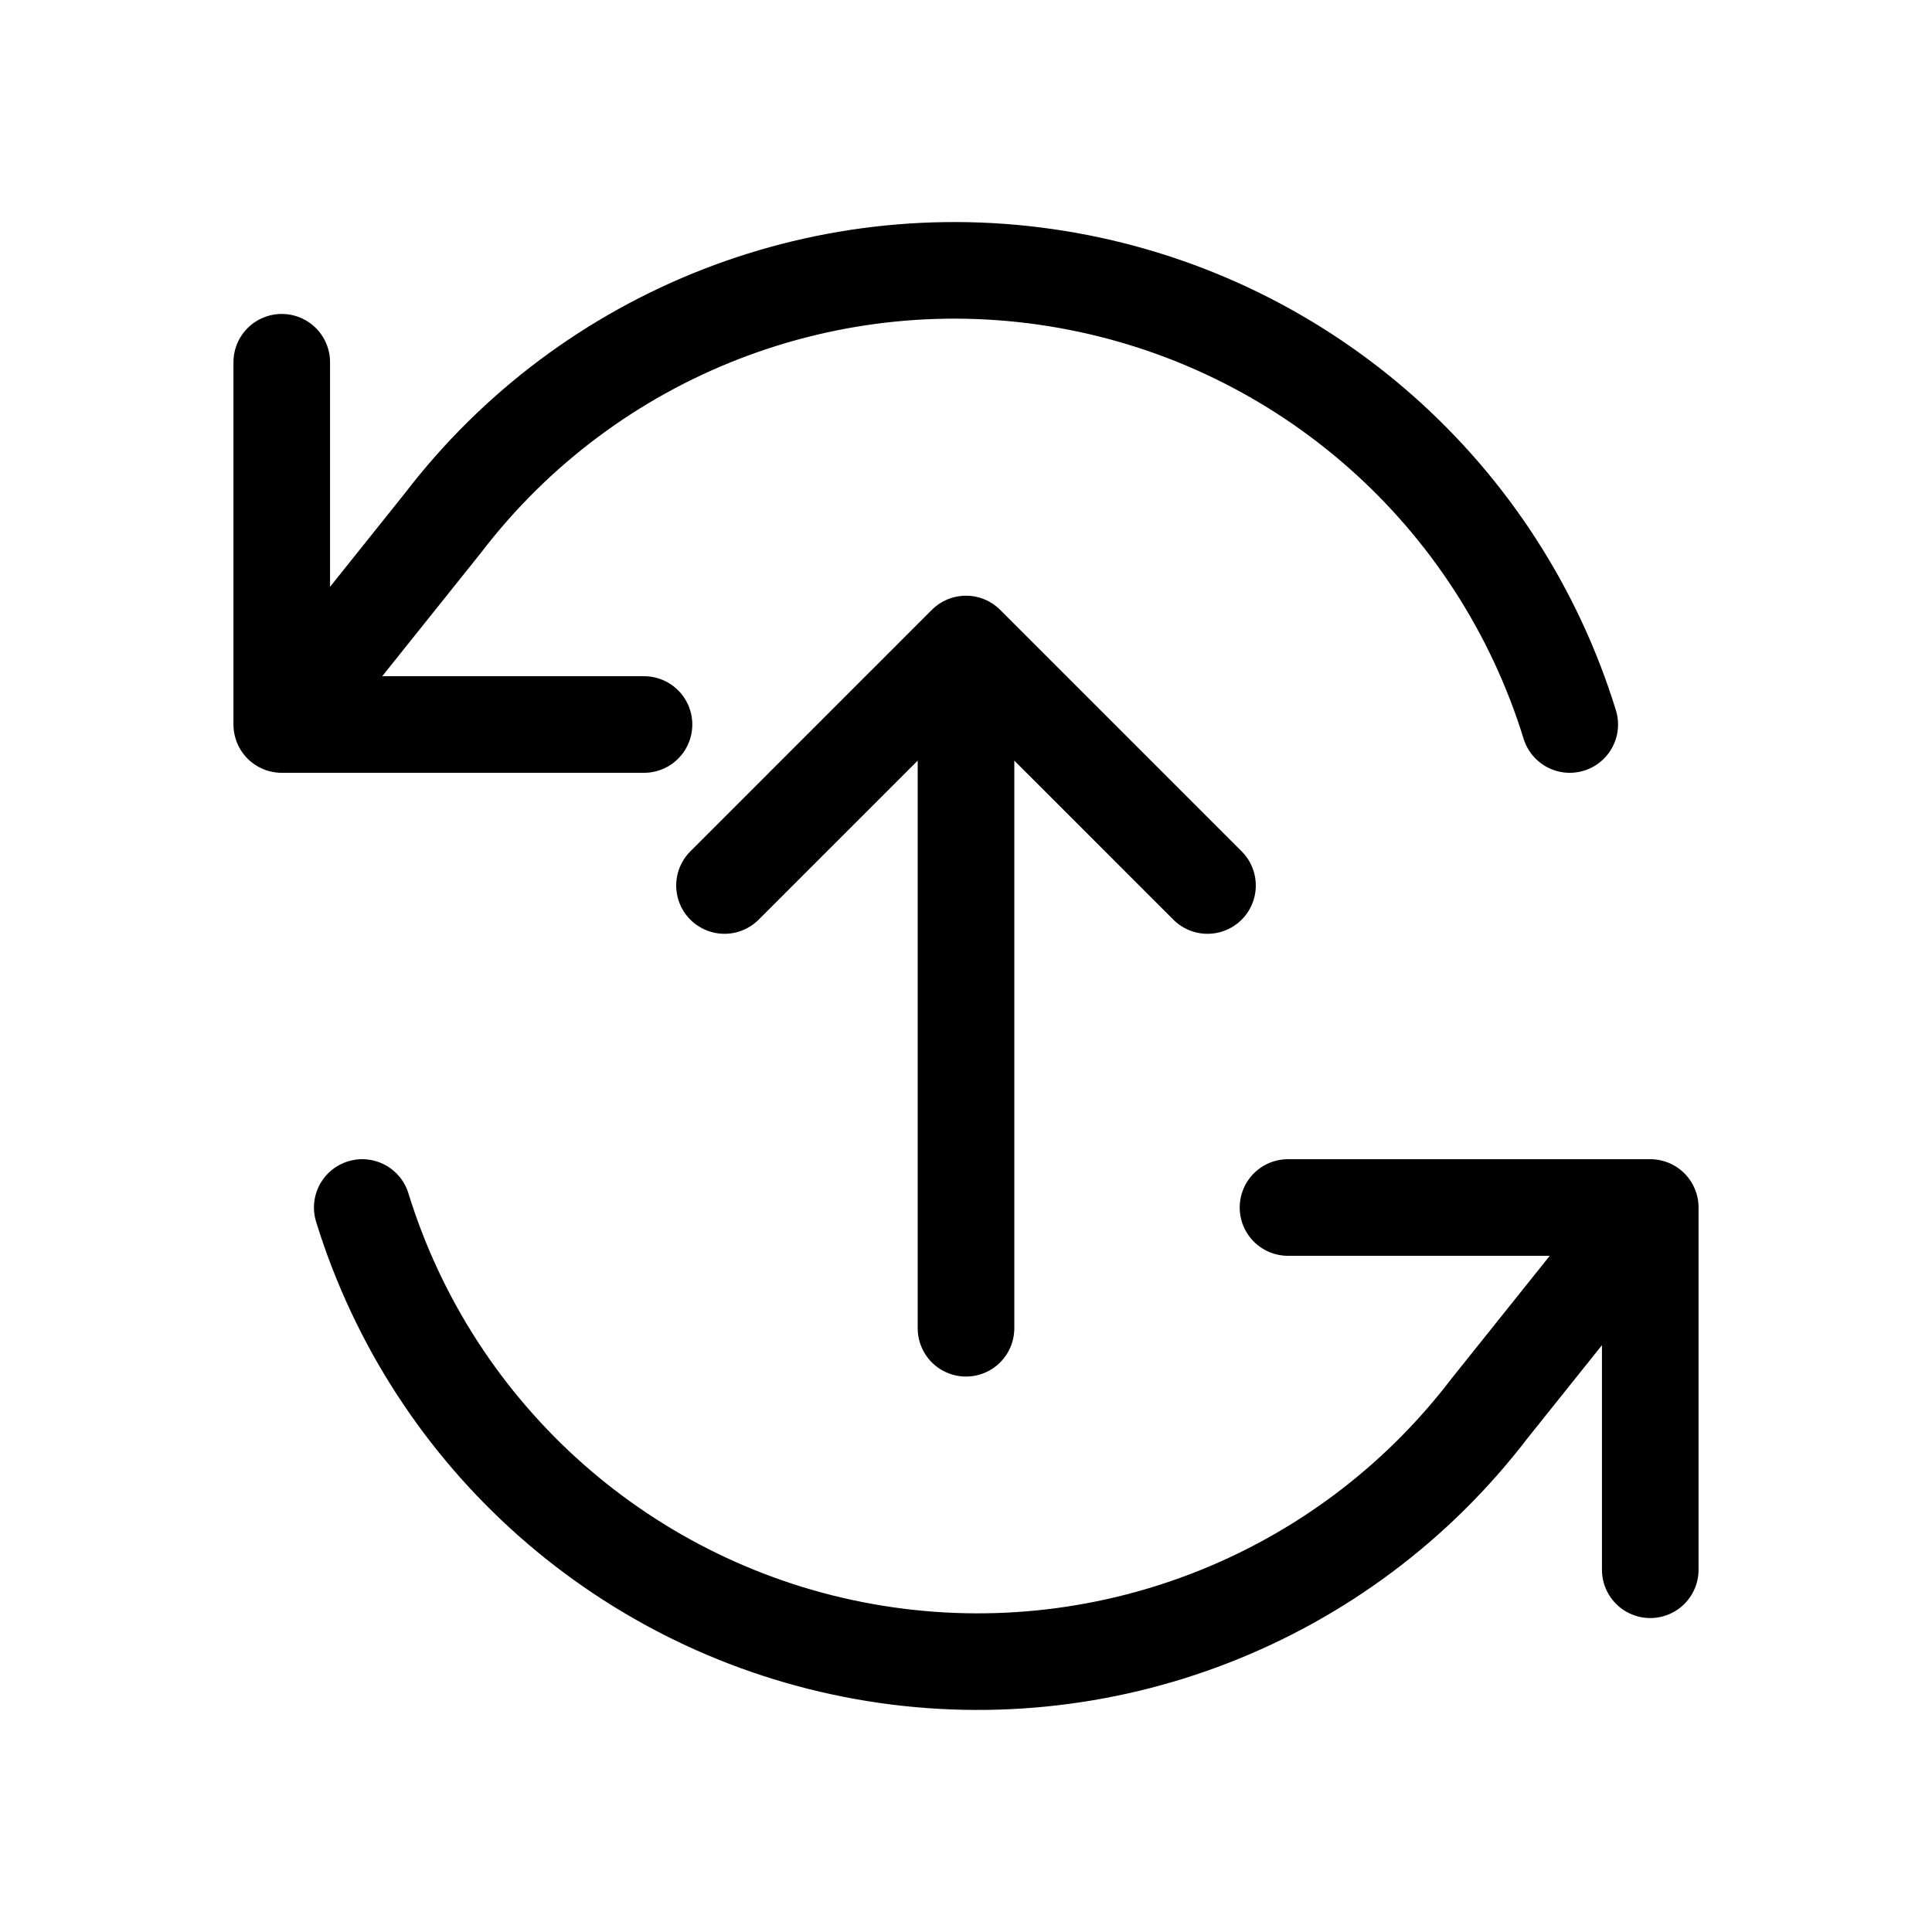
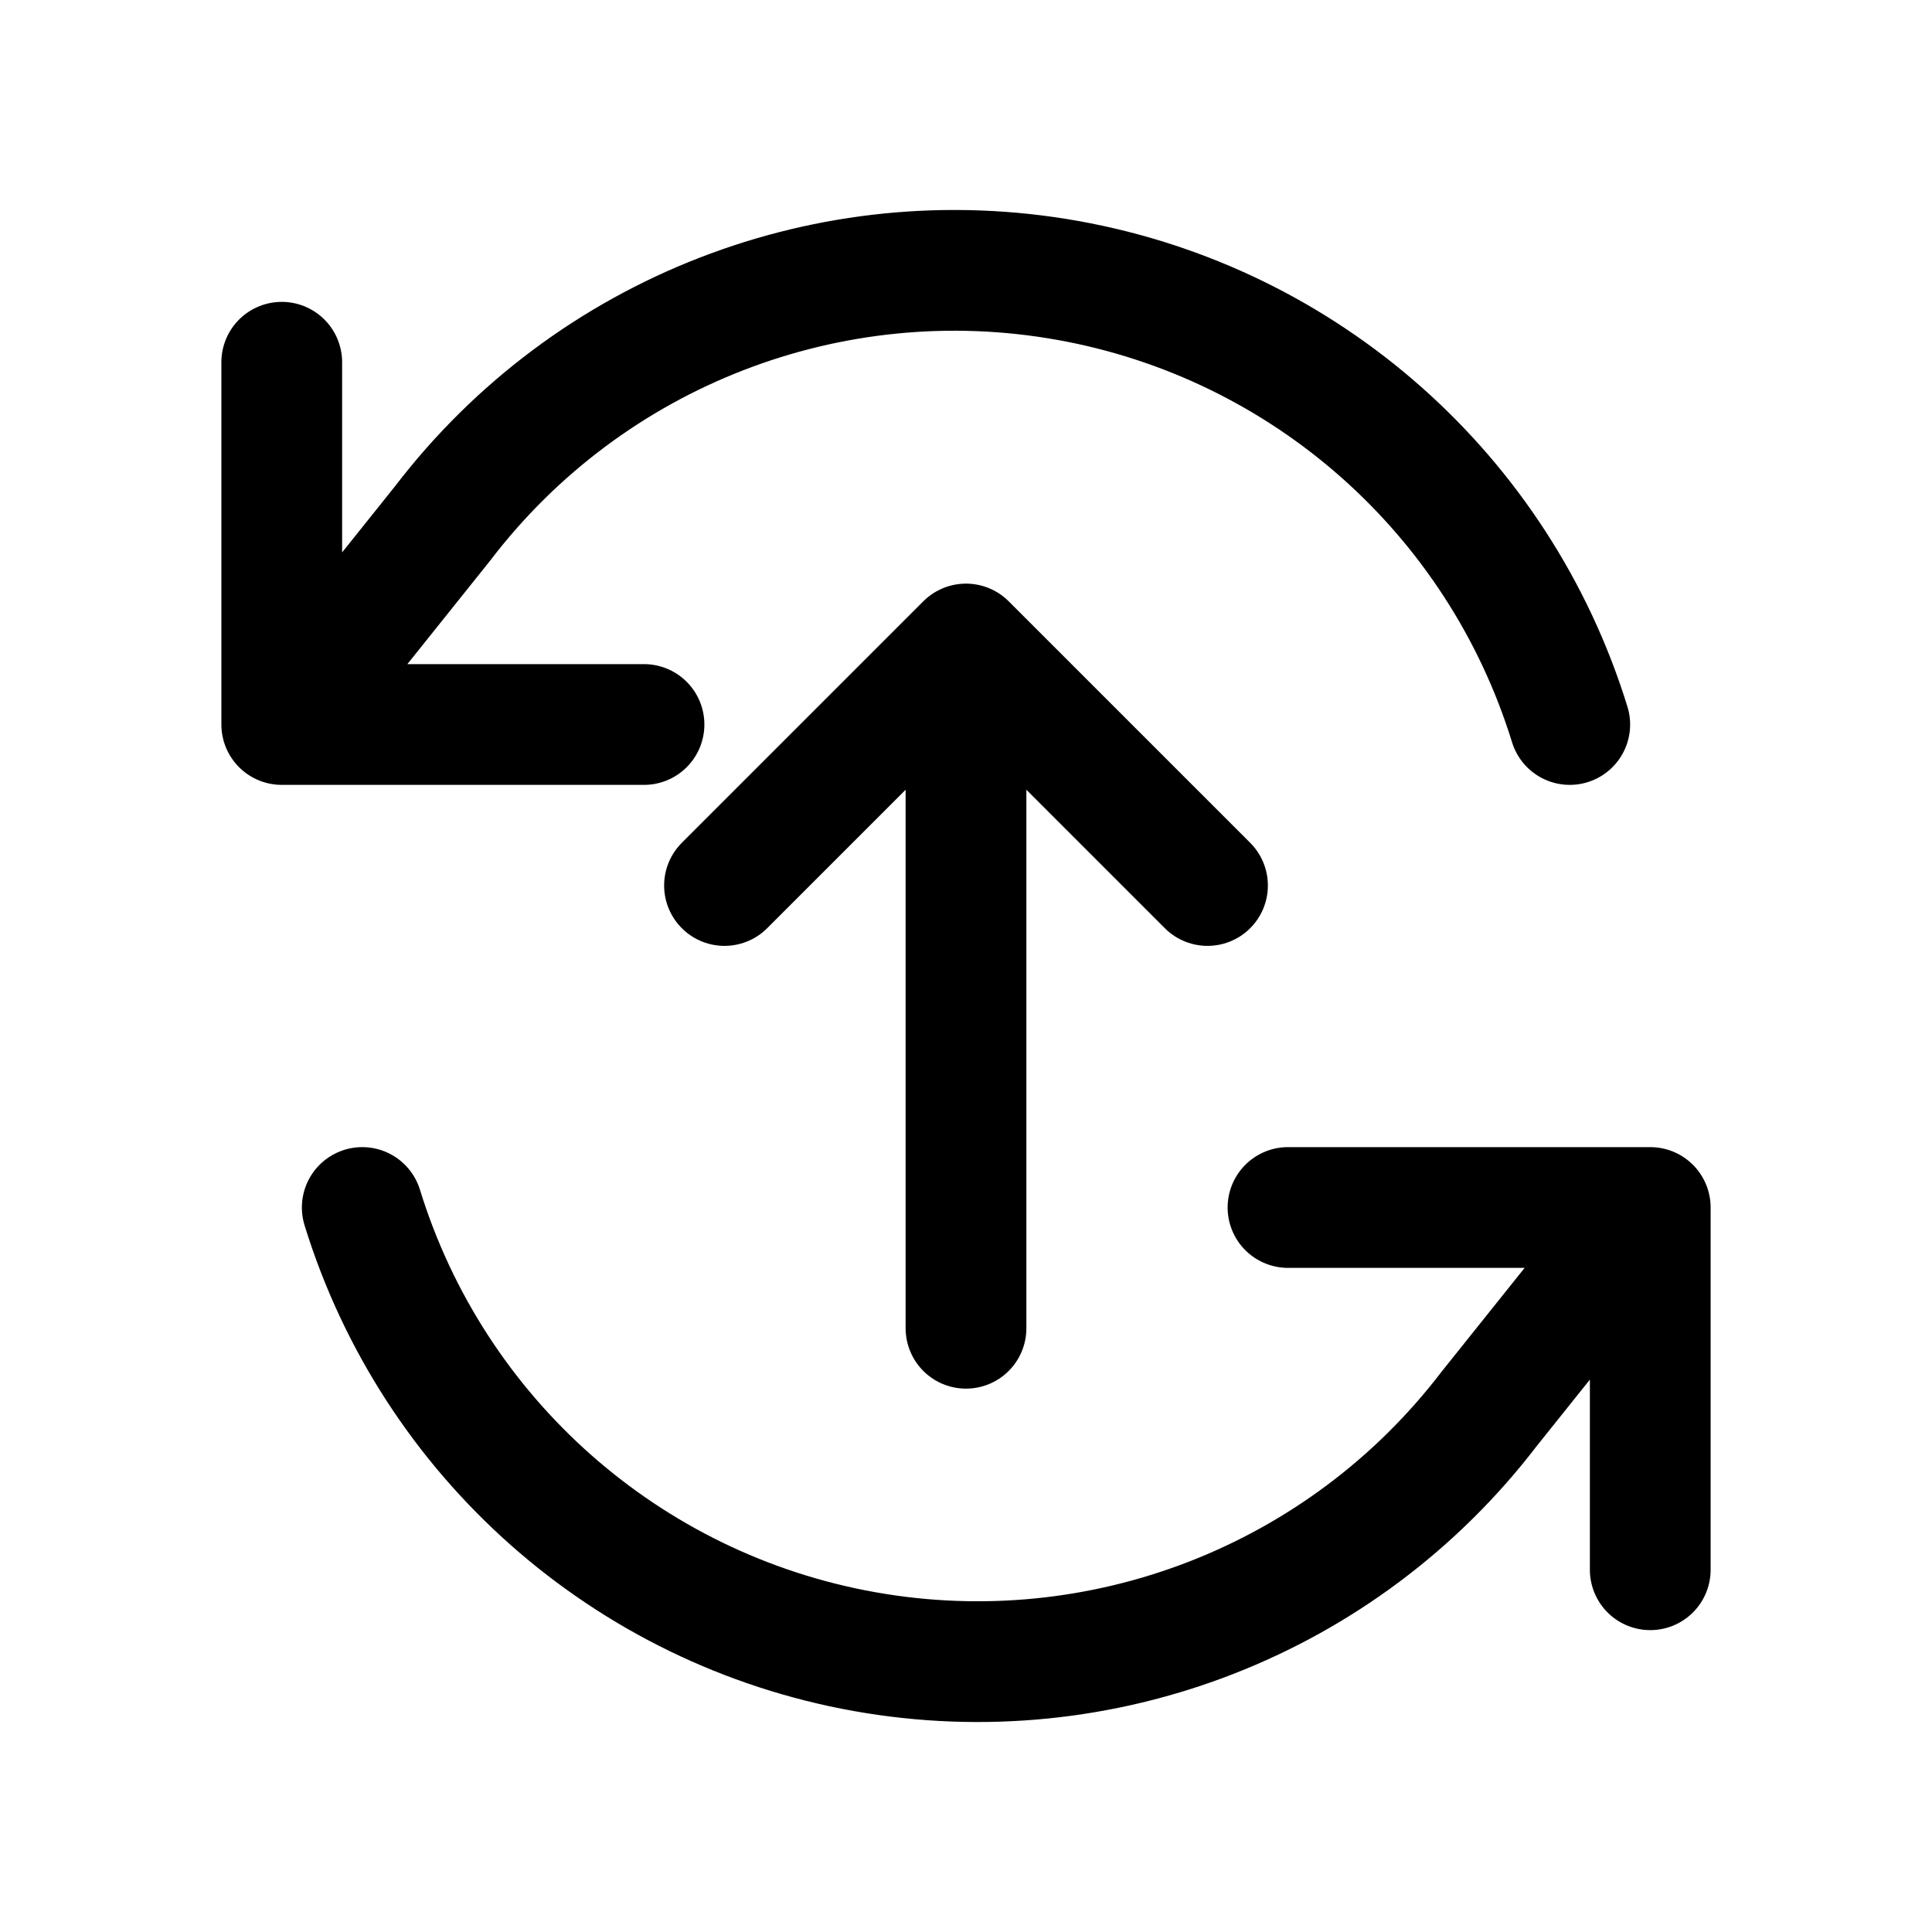
<svg xmlns="http://www.w3.org/2000/svg" width="48" height="48" viewBox="0 0 48 48">
-   <g fill="none" stroke="#000" stroke-width="2.4" stroke-linecap="round" stroke-linejoin="round">
+   <g fill="none" stroke="#000" stroke-width="3" stroke-linecap="round" stroke-linejoin="round">
    <path d="M39 18a16 16 0 0 0-28-5L7 18m0-9v9h9M9 30a16 16 0 0 0 28 5l4-5m0 9v-9h-9M24 33V16m-6 6 6-6 6 6" />
  </g>
</svg>
